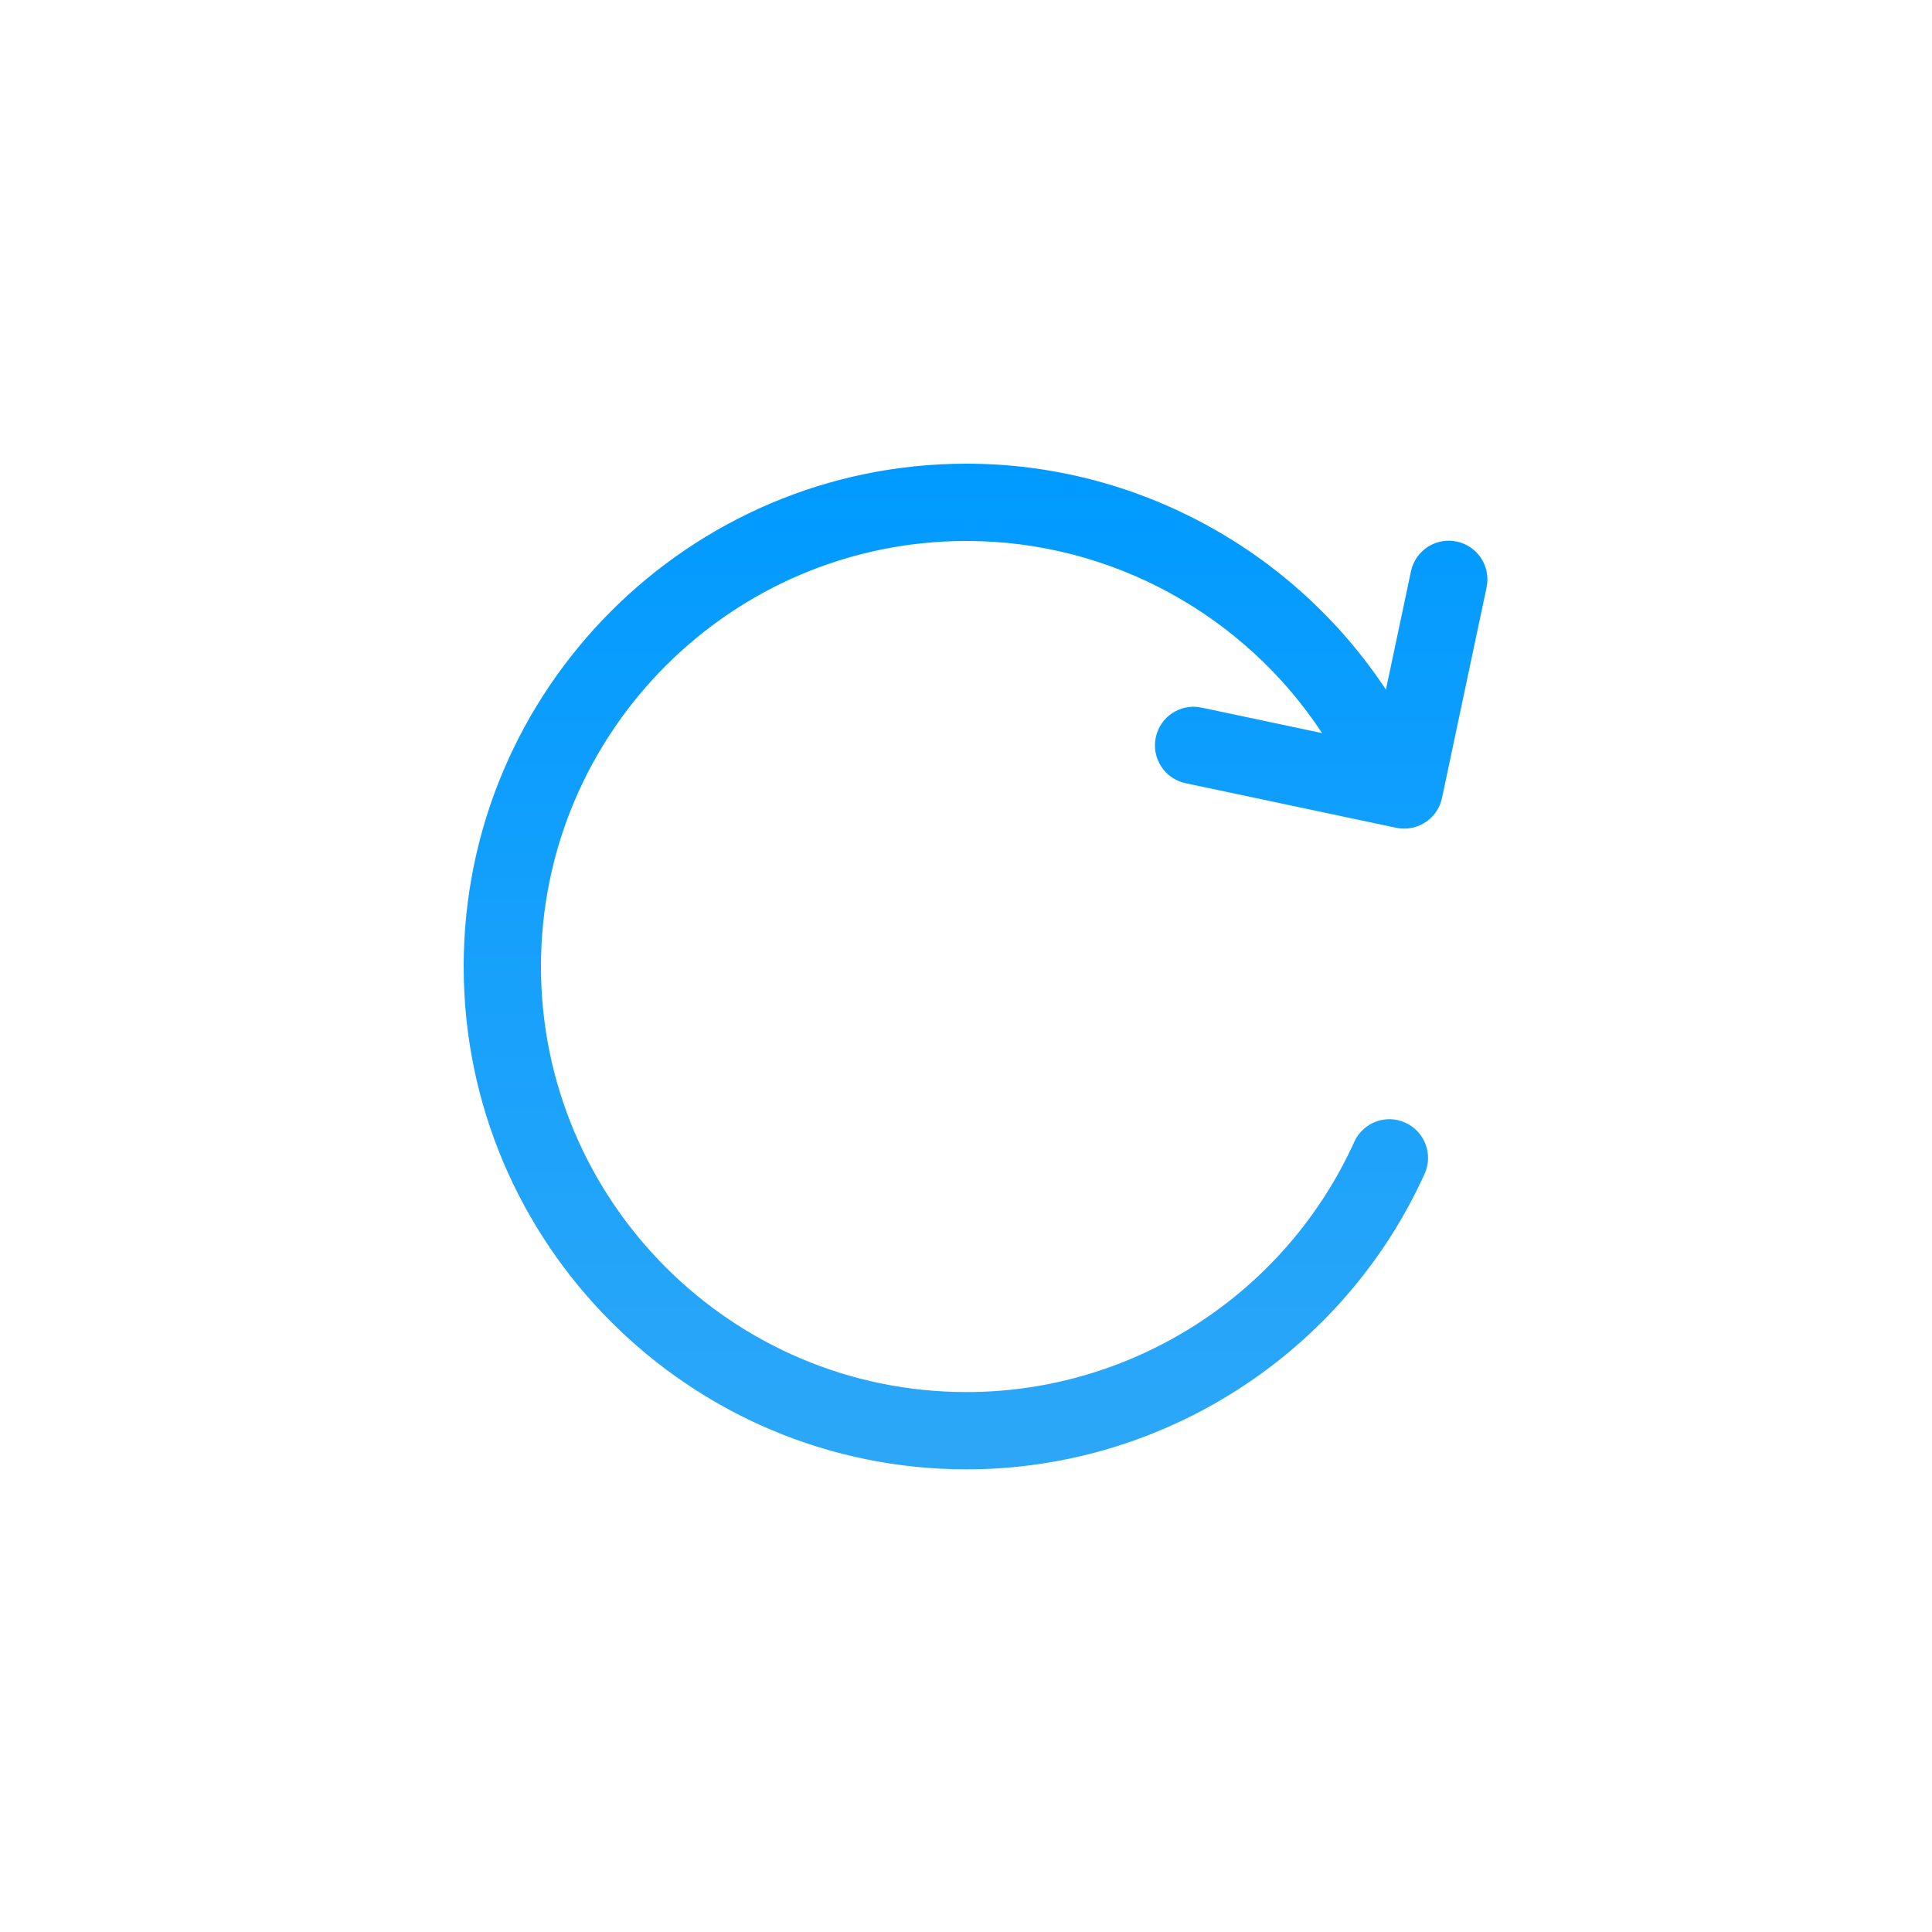
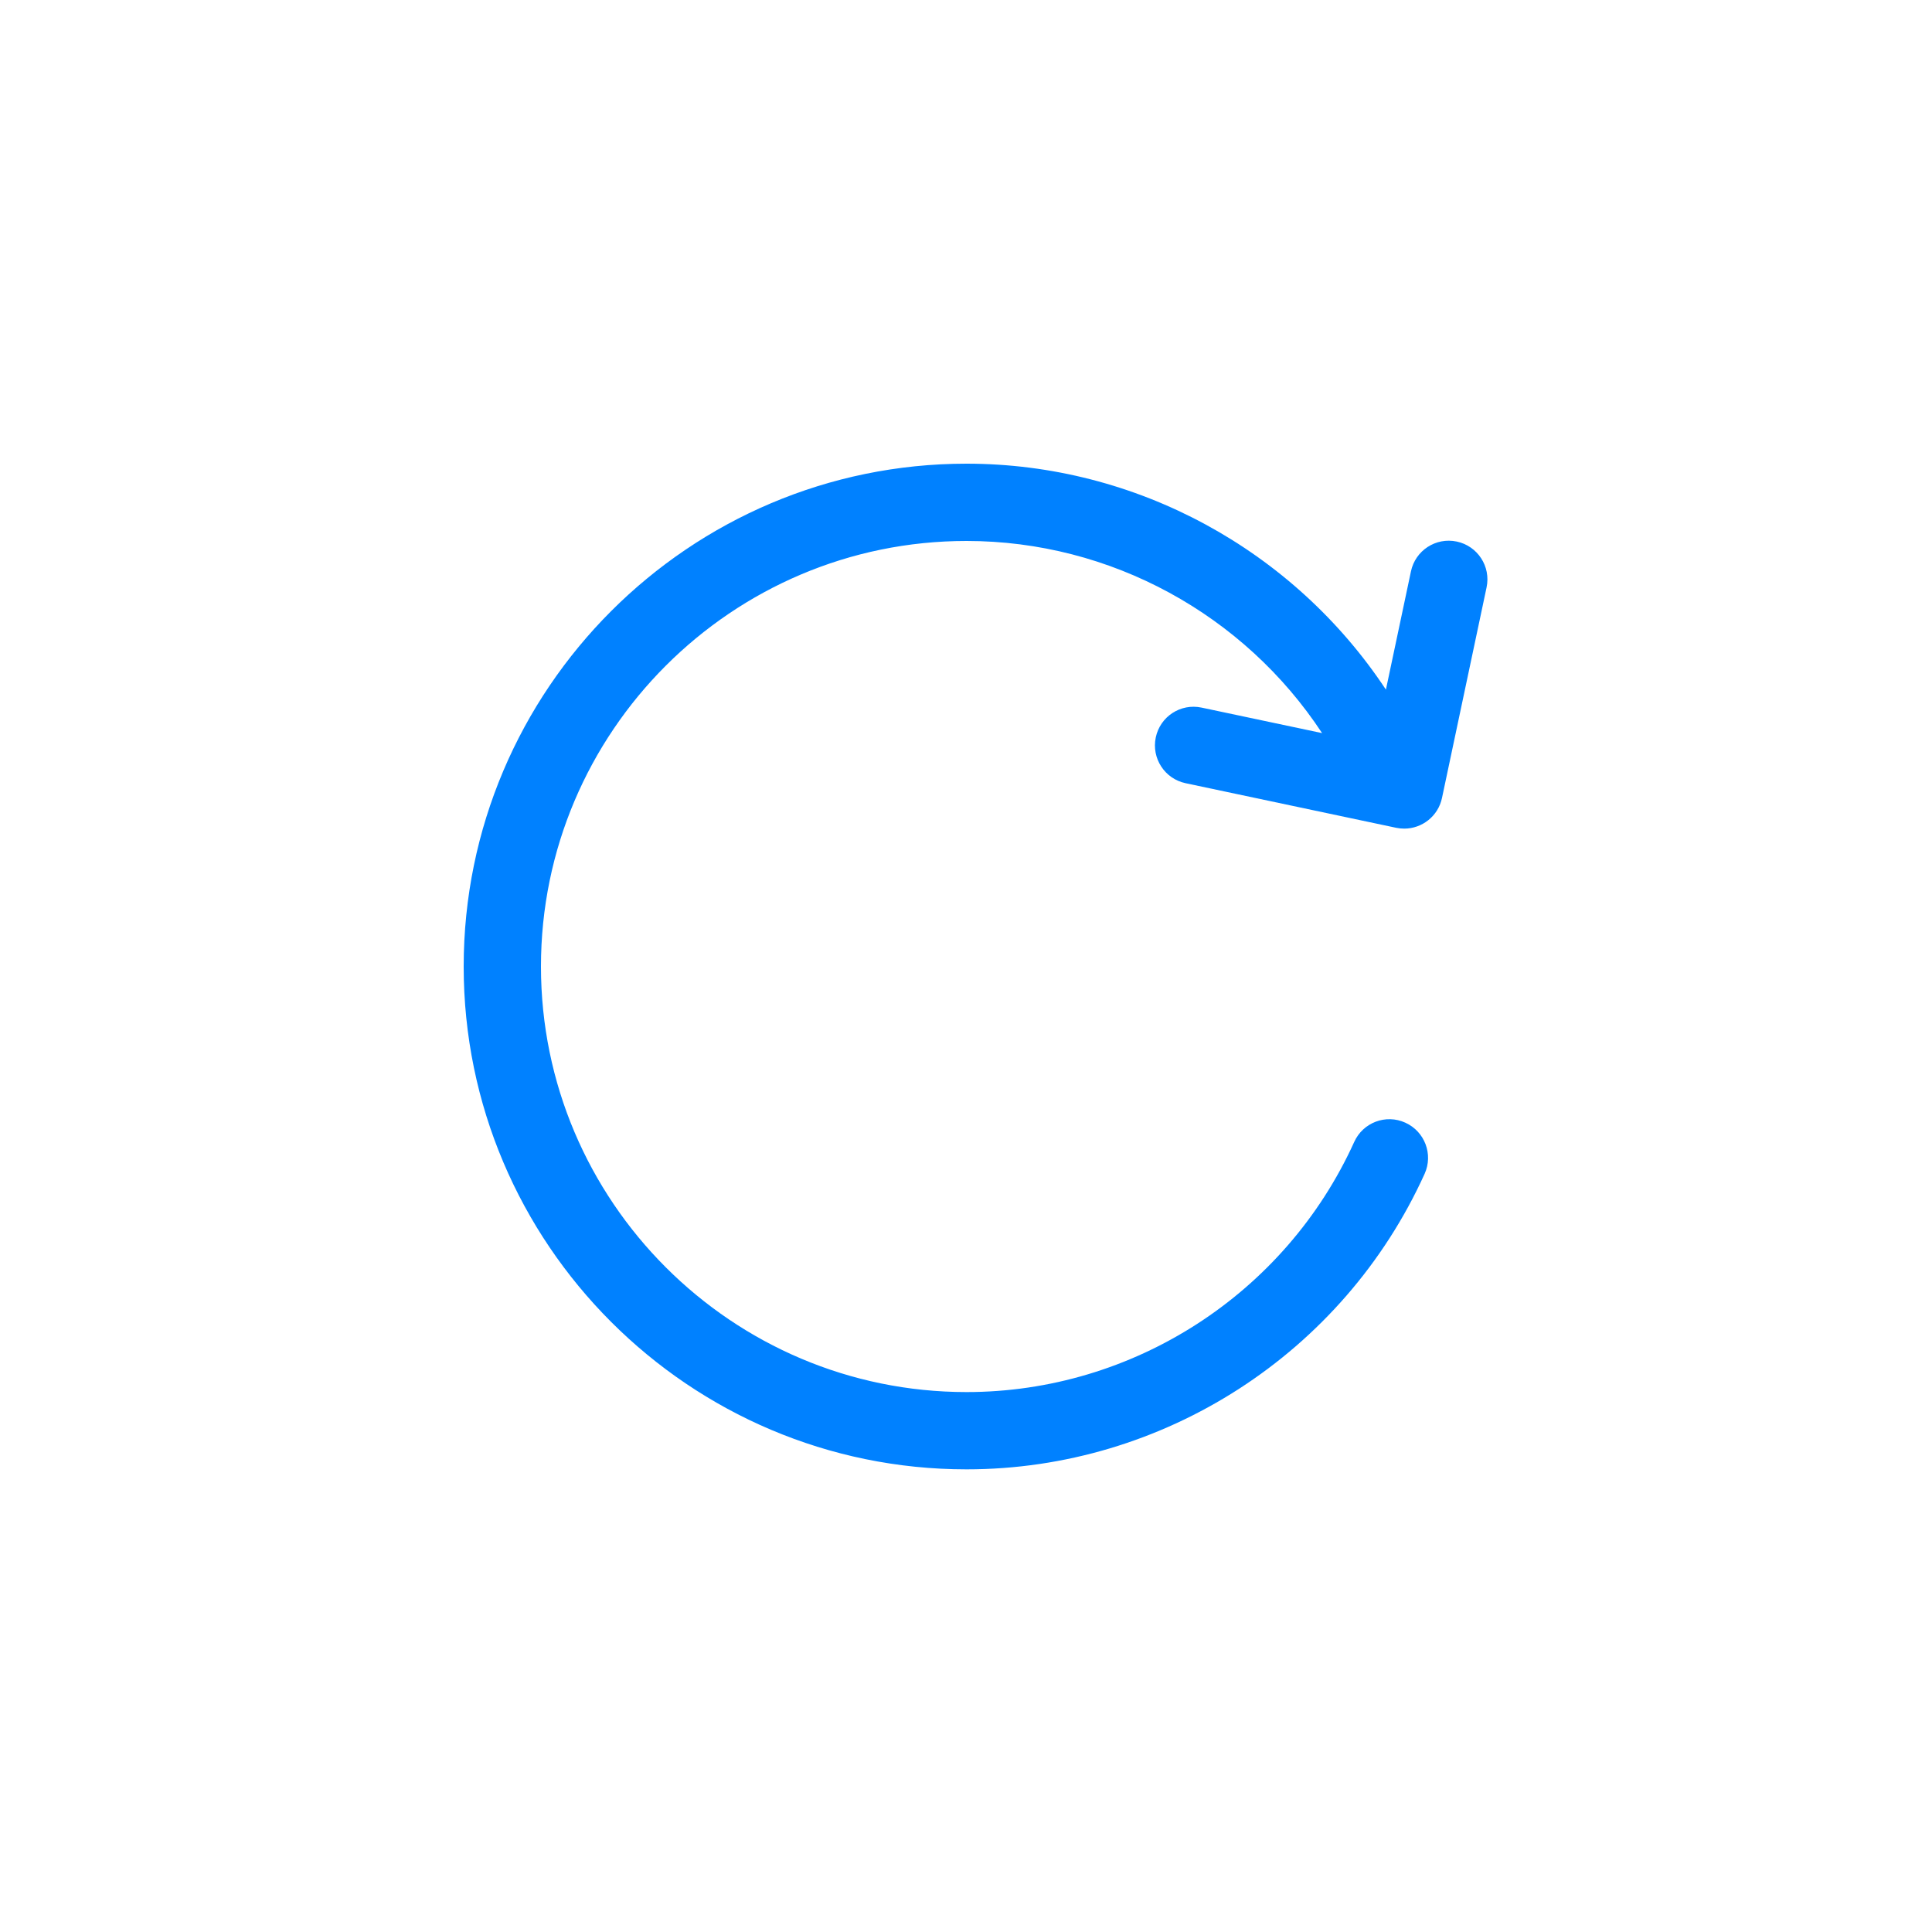
- <svg xmlns="http://www.w3.org/2000/svg" width="75px" height="75px" viewBox="0 0 75 75" version="1.1">
-   <defs>
-     <linearGradient x1="50%" y1="0%" x2="50%" y2="100%" id="linearGradient-1">
-       <stop stop-color="#009AFF" offset="0%" />
-       <stop stop-color="#2CA7F8" offset="98.071%" />
-     </linearGradient>
-   </defs>
-   <g id="Page-1" stroke="none" stroke-width="1" fill="none" fill-rule="evenodd">
-     <g id="reboot_press" fill="url(#linearGradient-1)">
-       <path d="M56.551,21.023 C55.738,20.851 54.944,21.37 54.773,22.18 L53.801,26.771 C50.224,21.364 44.123,18 37.52,18 C26.757,18 18,26.757 18,37.52 C18,48.283 26.757,57.04 37.52,57.04 C45.163,57.04 52.144,52.537 55.303,45.569 C55.645,44.813 55.31,43.925 54.556,43.583 C53.8,43.237 52.912,43.575 52.571,44.329 C49.897,50.228 43.989,54.04 37.52,54.04 C28.411,54.04 21,46.629 21,37.52 C21,28.411 28.411,21 37.52,21 C43.122,21 48.298,23.862 51.323,28.459 L46.645,27.469 C45.832,27.296 45.038,27.815 44.867,28.626 C44.696,29.437 45.214,30.233 46.025,30.404 L54.2,32.135 C54.305,32.156 54.41,32.167 54.512,32.167 C55.206,32.167 55.829,31.683 55.978,30.977 L57.709,22.801 C57.88,21.99 57.362,21.195 56.551,21.023" id="Fill-6" />
-     </g>
-   </g>
+ <svg xmlns="http://www.w3.org/2000/svg" width="75" height="75" viewBox="0 0 75 75">
+   <path fill="#0081FF" fill-rule="evenodd" d="M56.551,21.023 C55.738,20.851 54.944,21.37 54.773,22.18 L53.801,26.771 C50.224,21.364 44.123,18 37.52,18 C26.757,18 18,26.757 18,37.52 C18,48.283 26.757,57.04 37.52,57.04 C45.163,57.04 52.144,52.537 55.303,45.569 C55.645,44.813 55.31,43.925 54.556,43.583 C53.8,43.237 52.912,43.575 52.571,44.329 C49.897,50.228 43.989,54.04 37.52,54.04 C28.411,54.04 21,46.629 21,37.52 C21,28.411 28.411,21 37.52,21 C43.122,21 48.298,23.862 51.323,28.459 L46.645,27.469 C45.832,27.296 45.038,27.815 44.867,28.626 C44.696,29.437 45.214,30.233 46.025,30.404 L54.2,32.135 C54.305,32.156 54.41,32.167 54.512,32.167 C55.206,32.167 55.829,31.683 55.978,30.977 L57.709,22.801 C57.88,21.99 57.362,21.195 56.551,21.023" />
</svg>
